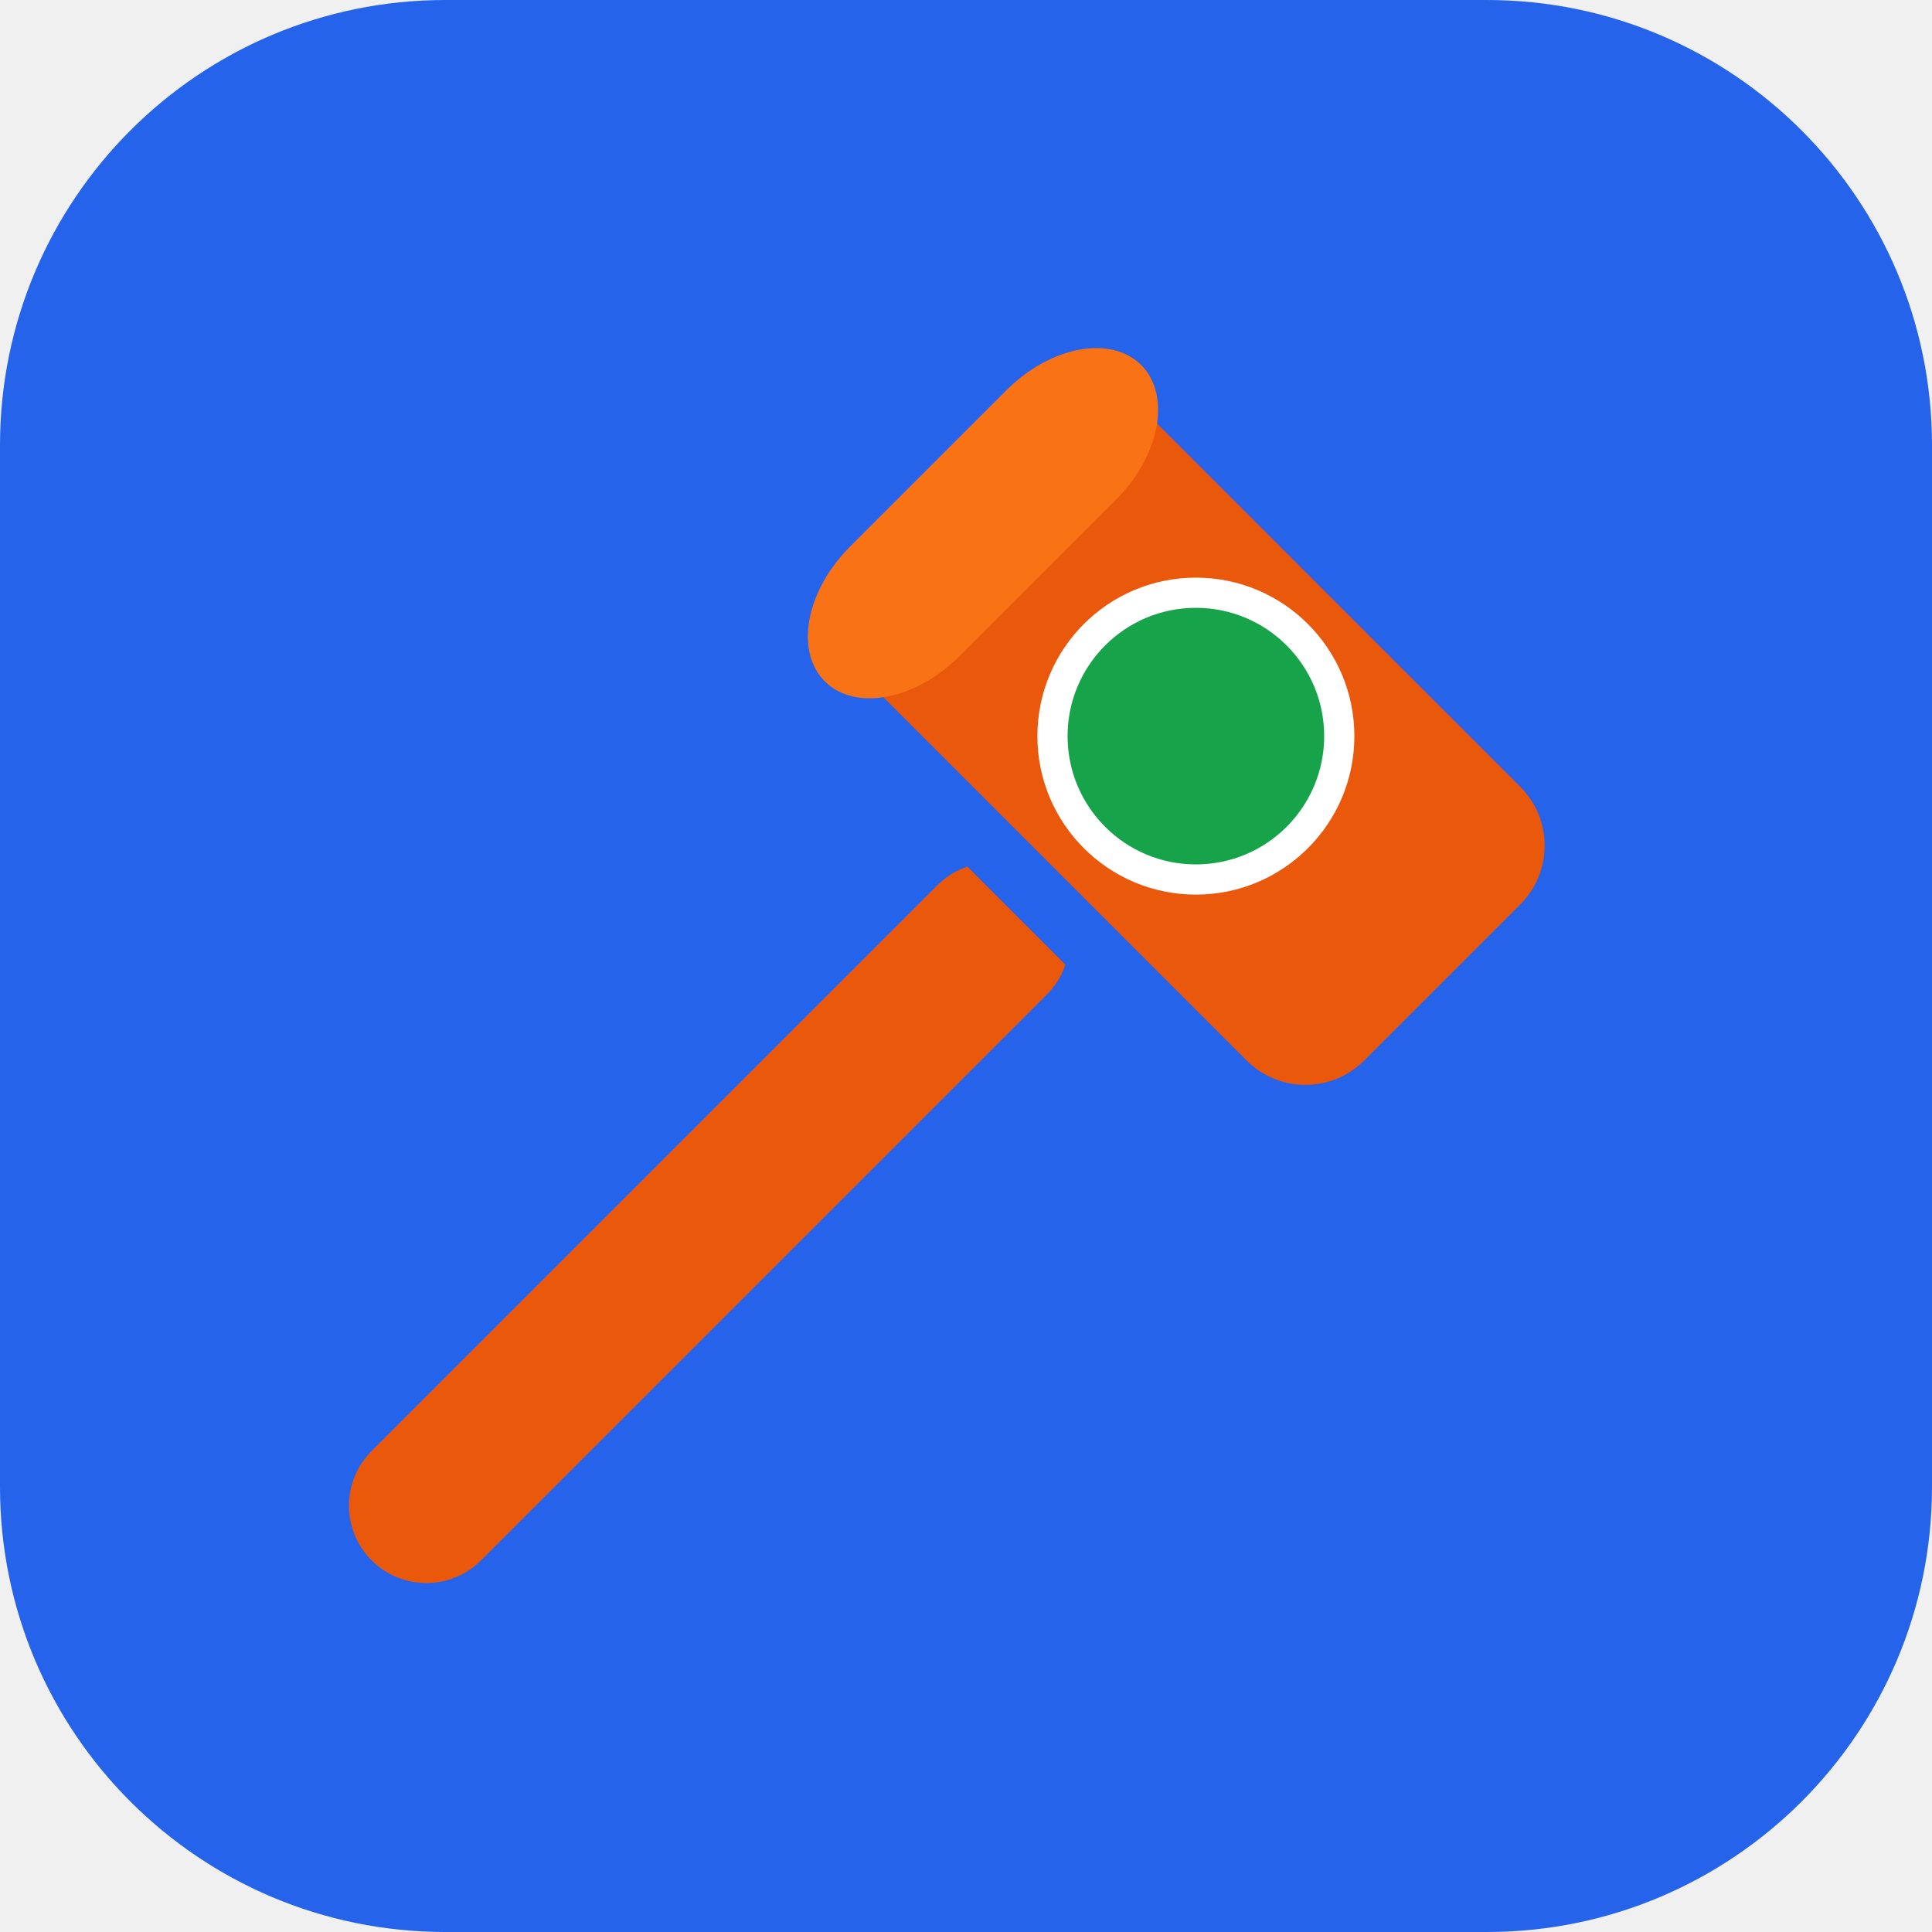
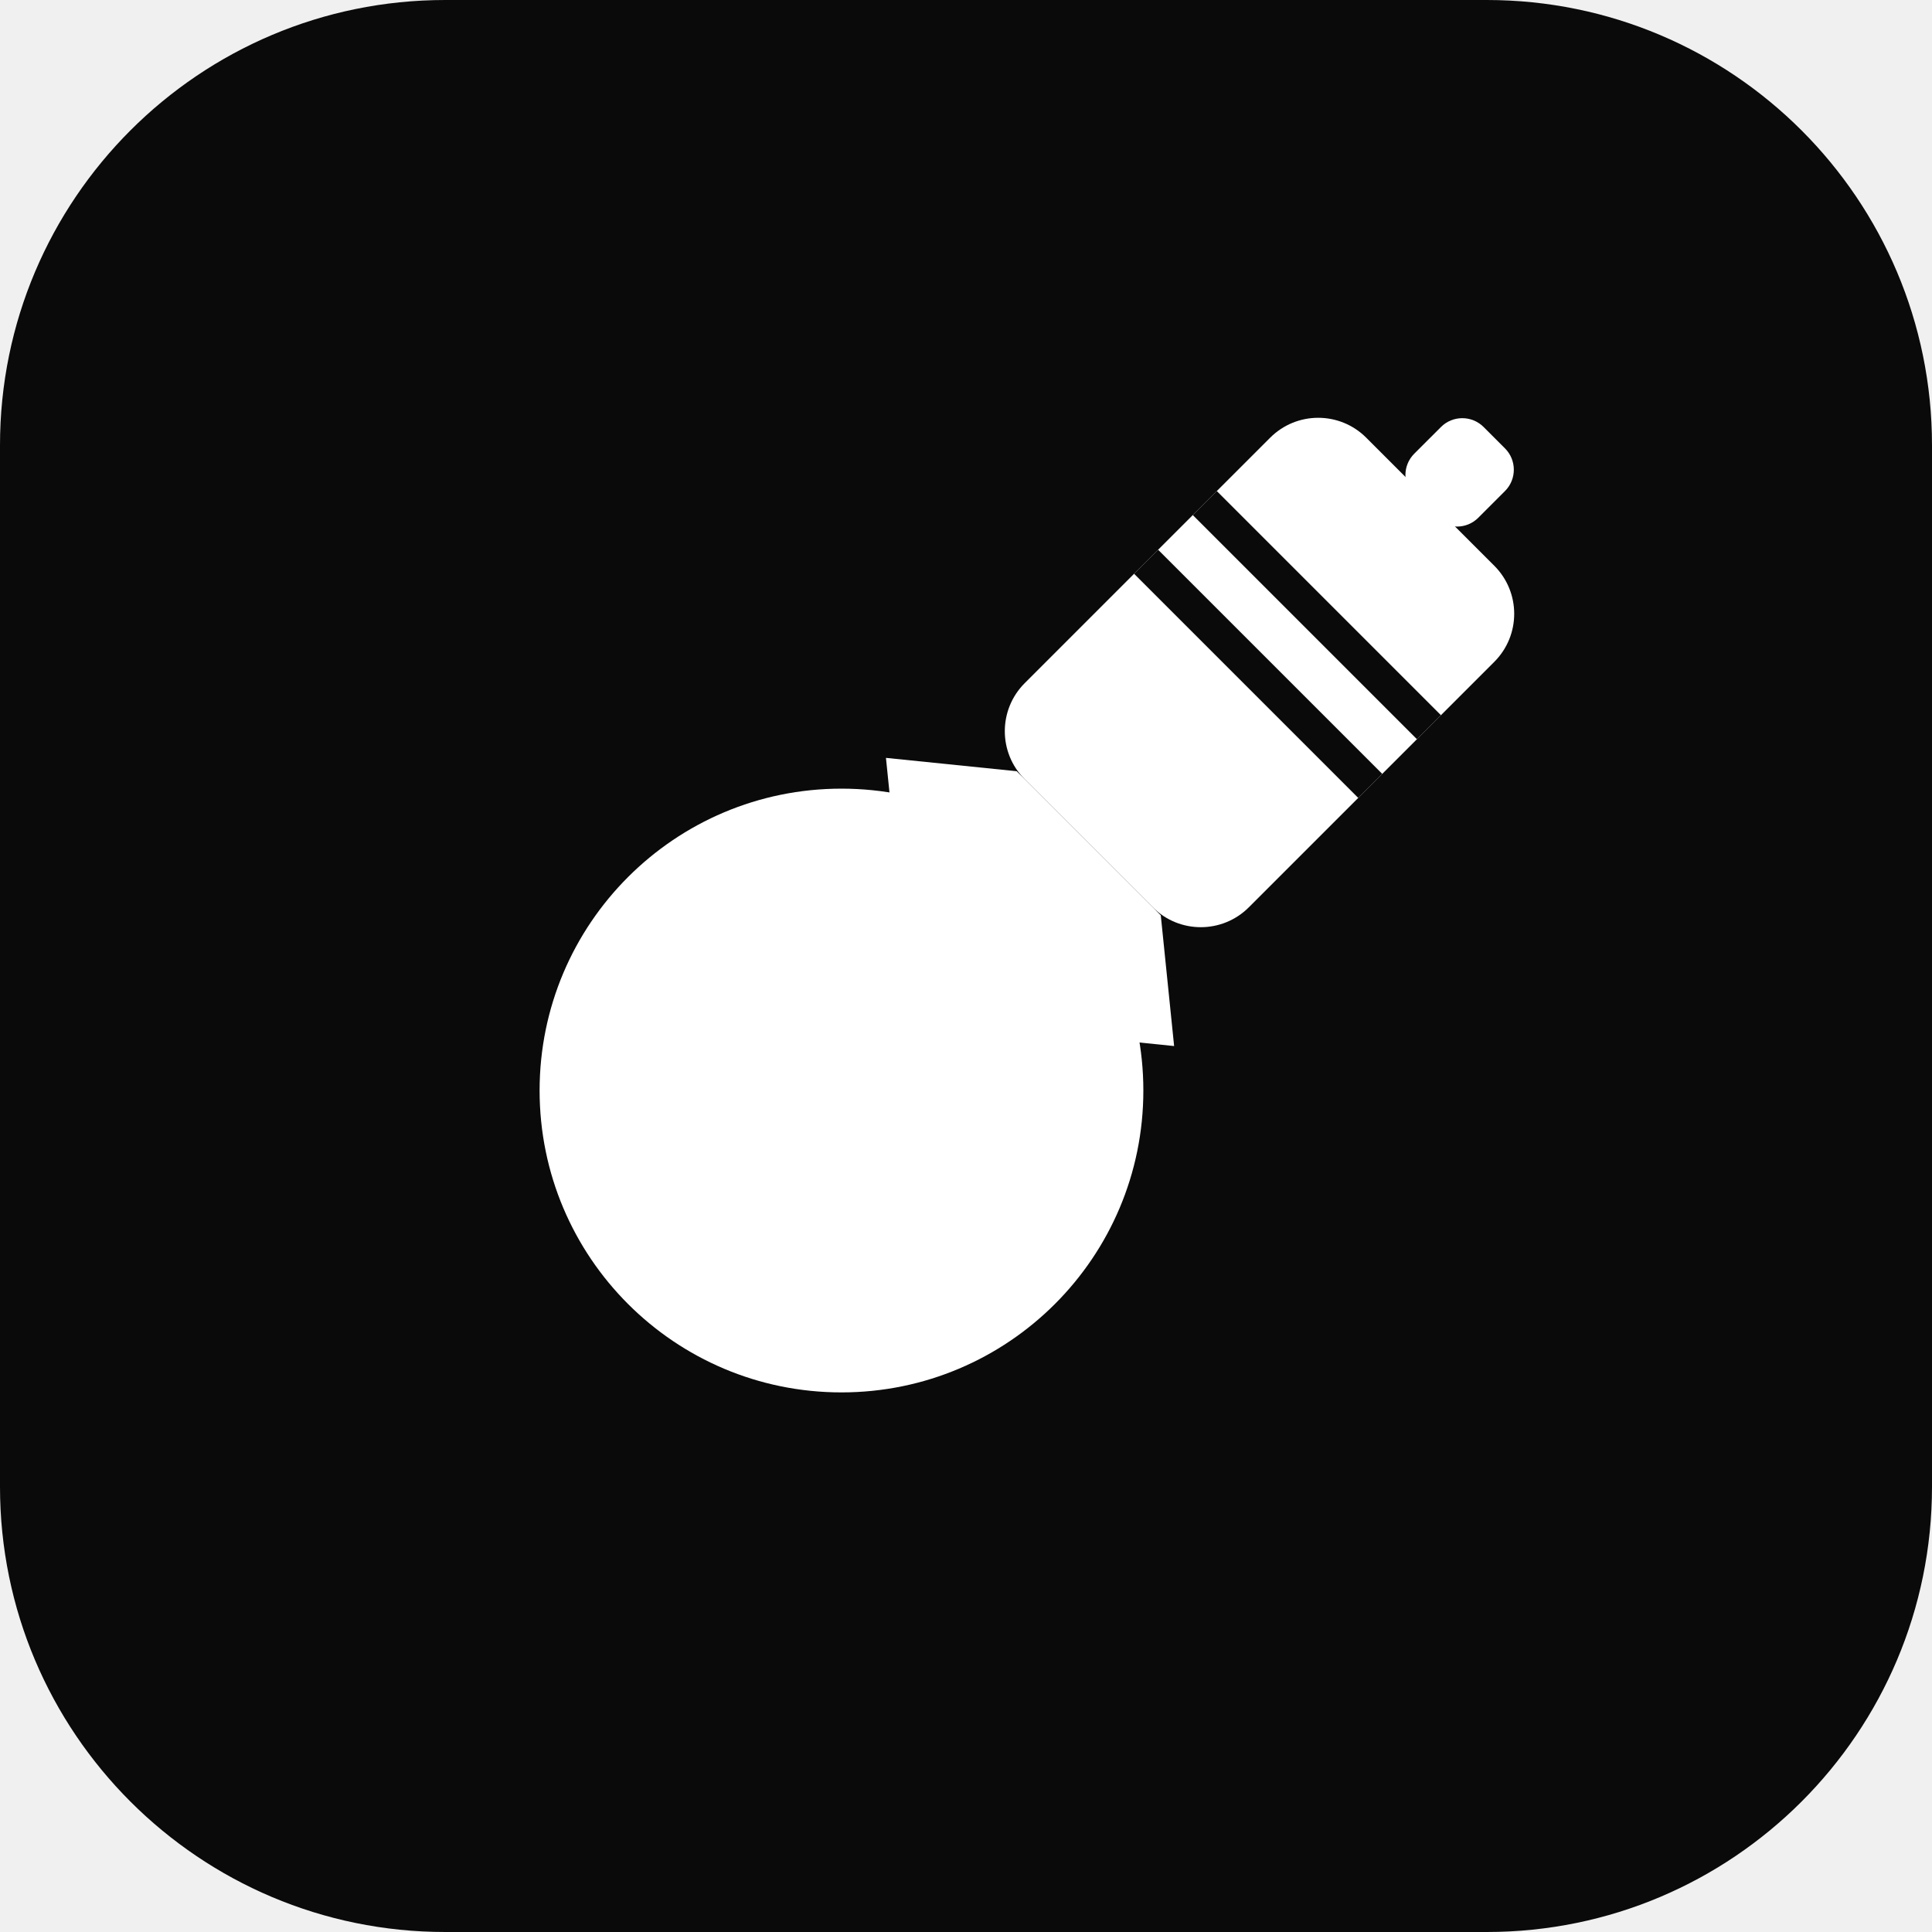
<svg xmlns="http://www.w3.org/2000/svg" viewBox="0 0 512 512">
-   <rect width="512" height="512" rx="118" fill="#2563eb" />
-   <g transform="rotate(45 256 256)">
-     <g fill="#ea580c" stroke="#2563eb" stroke-width="16" stroke-linejoin="round">
-       <rect x="227.50" y="217.72" width="57.00" height="269.04" rx="28.50" />
-       <rect x="155.68" y="110.56" width="200.64" height="118.56" rx="30" />
+   <g id="cf-favicon">
+     <rect width="512" height="512" rx="118" fill="#0A0A0B" />
+     <g transform="rotate(45 256 256)">
+       <g fill="#FFFFFF">
+         <rect x="244" y="58" width="24" height="26" rx="8" />
+         <rect x="214" y="82" width="84" height="128" rx="18" />
+         <rect x="214" y="120" width="84" height="9" fill="#0A0A0B" />
+         <rect x="214" y="142" width="84" height="9" fill="#0A0A0B" />
+         <path d="M229 210 h54 l27 22 -27 22 h-54 l-27 -22 z" />
+         <rect x="242" y="254" width="28" height="56" />
+         <path d="M242 310 h28 l7 64 h-42 z" />
+       </g>
    </g>
-     <rect x="155.68" y="110.56" width="41.04" height="118.56" rx="30" fill="#f97316" />
+     <circle cx="223" cy="289" r="80" fill="#FFFFFF" />
  </g>
-   <circle cx="316.92" cy="195.08" r="42.00" fill="#ffffff" />
-   <circle cx="316.92" cy="195.08" r="34.00" fill="#16a34a" />
</svg>
